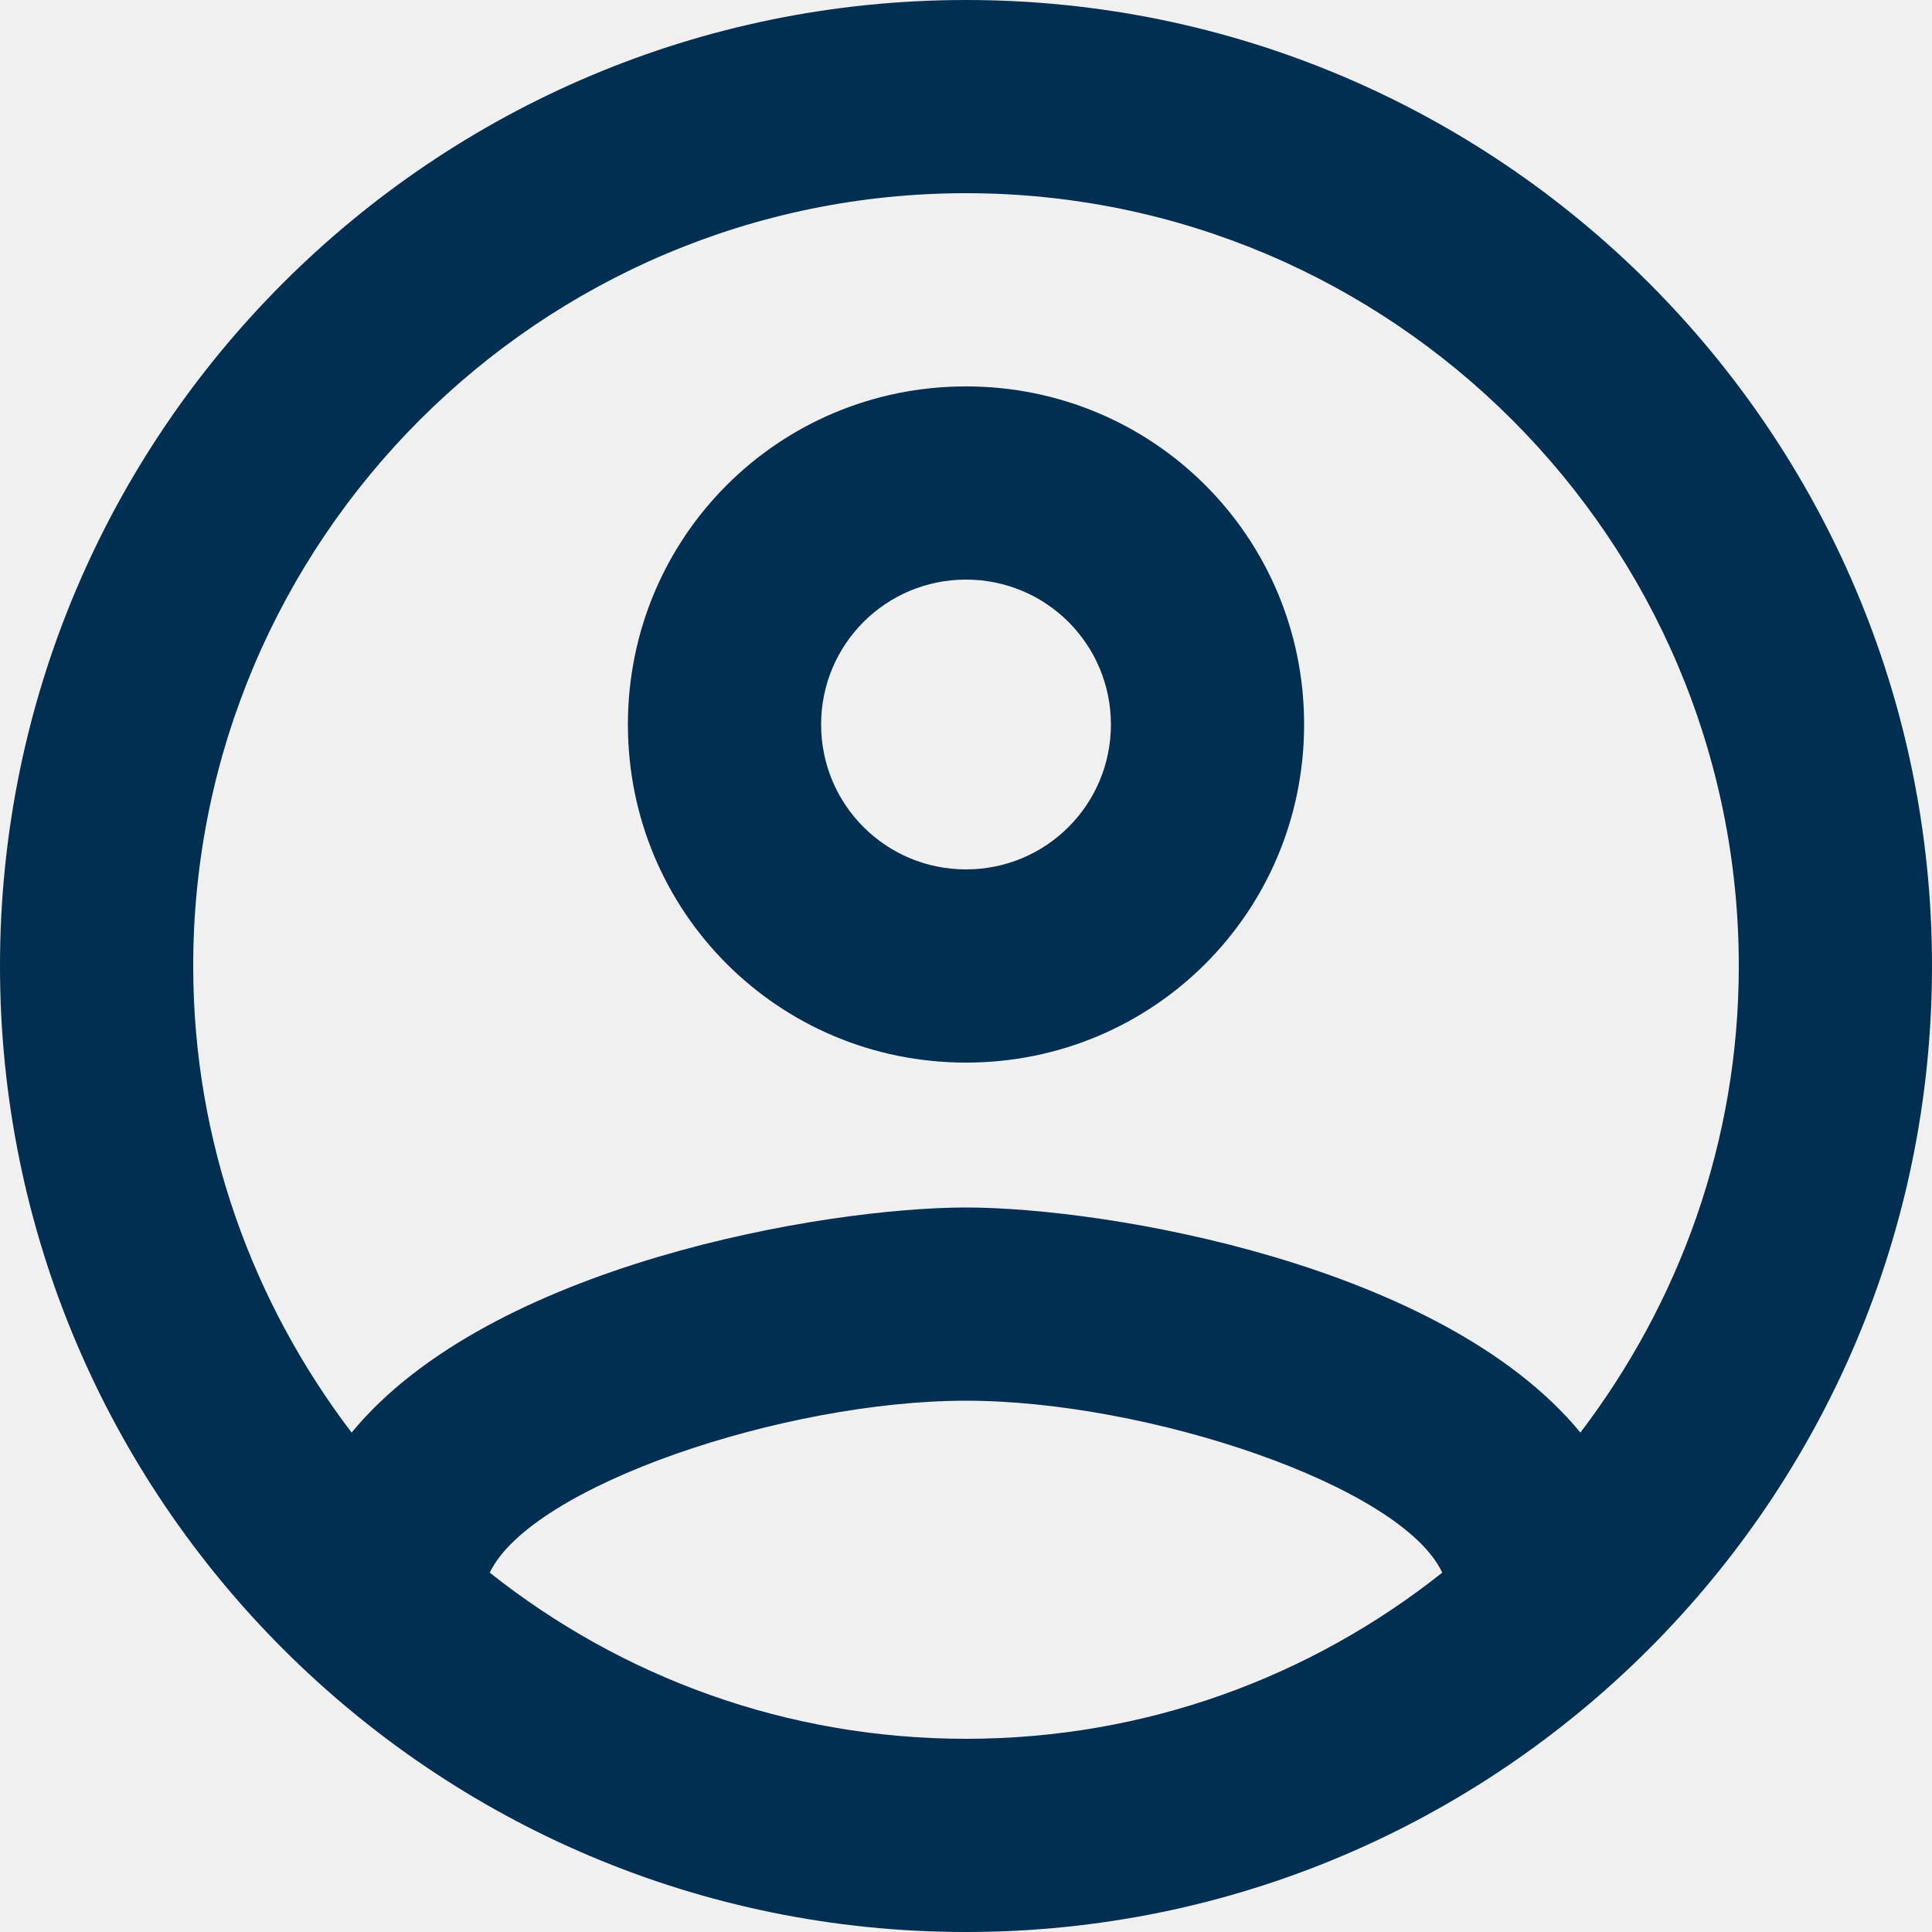
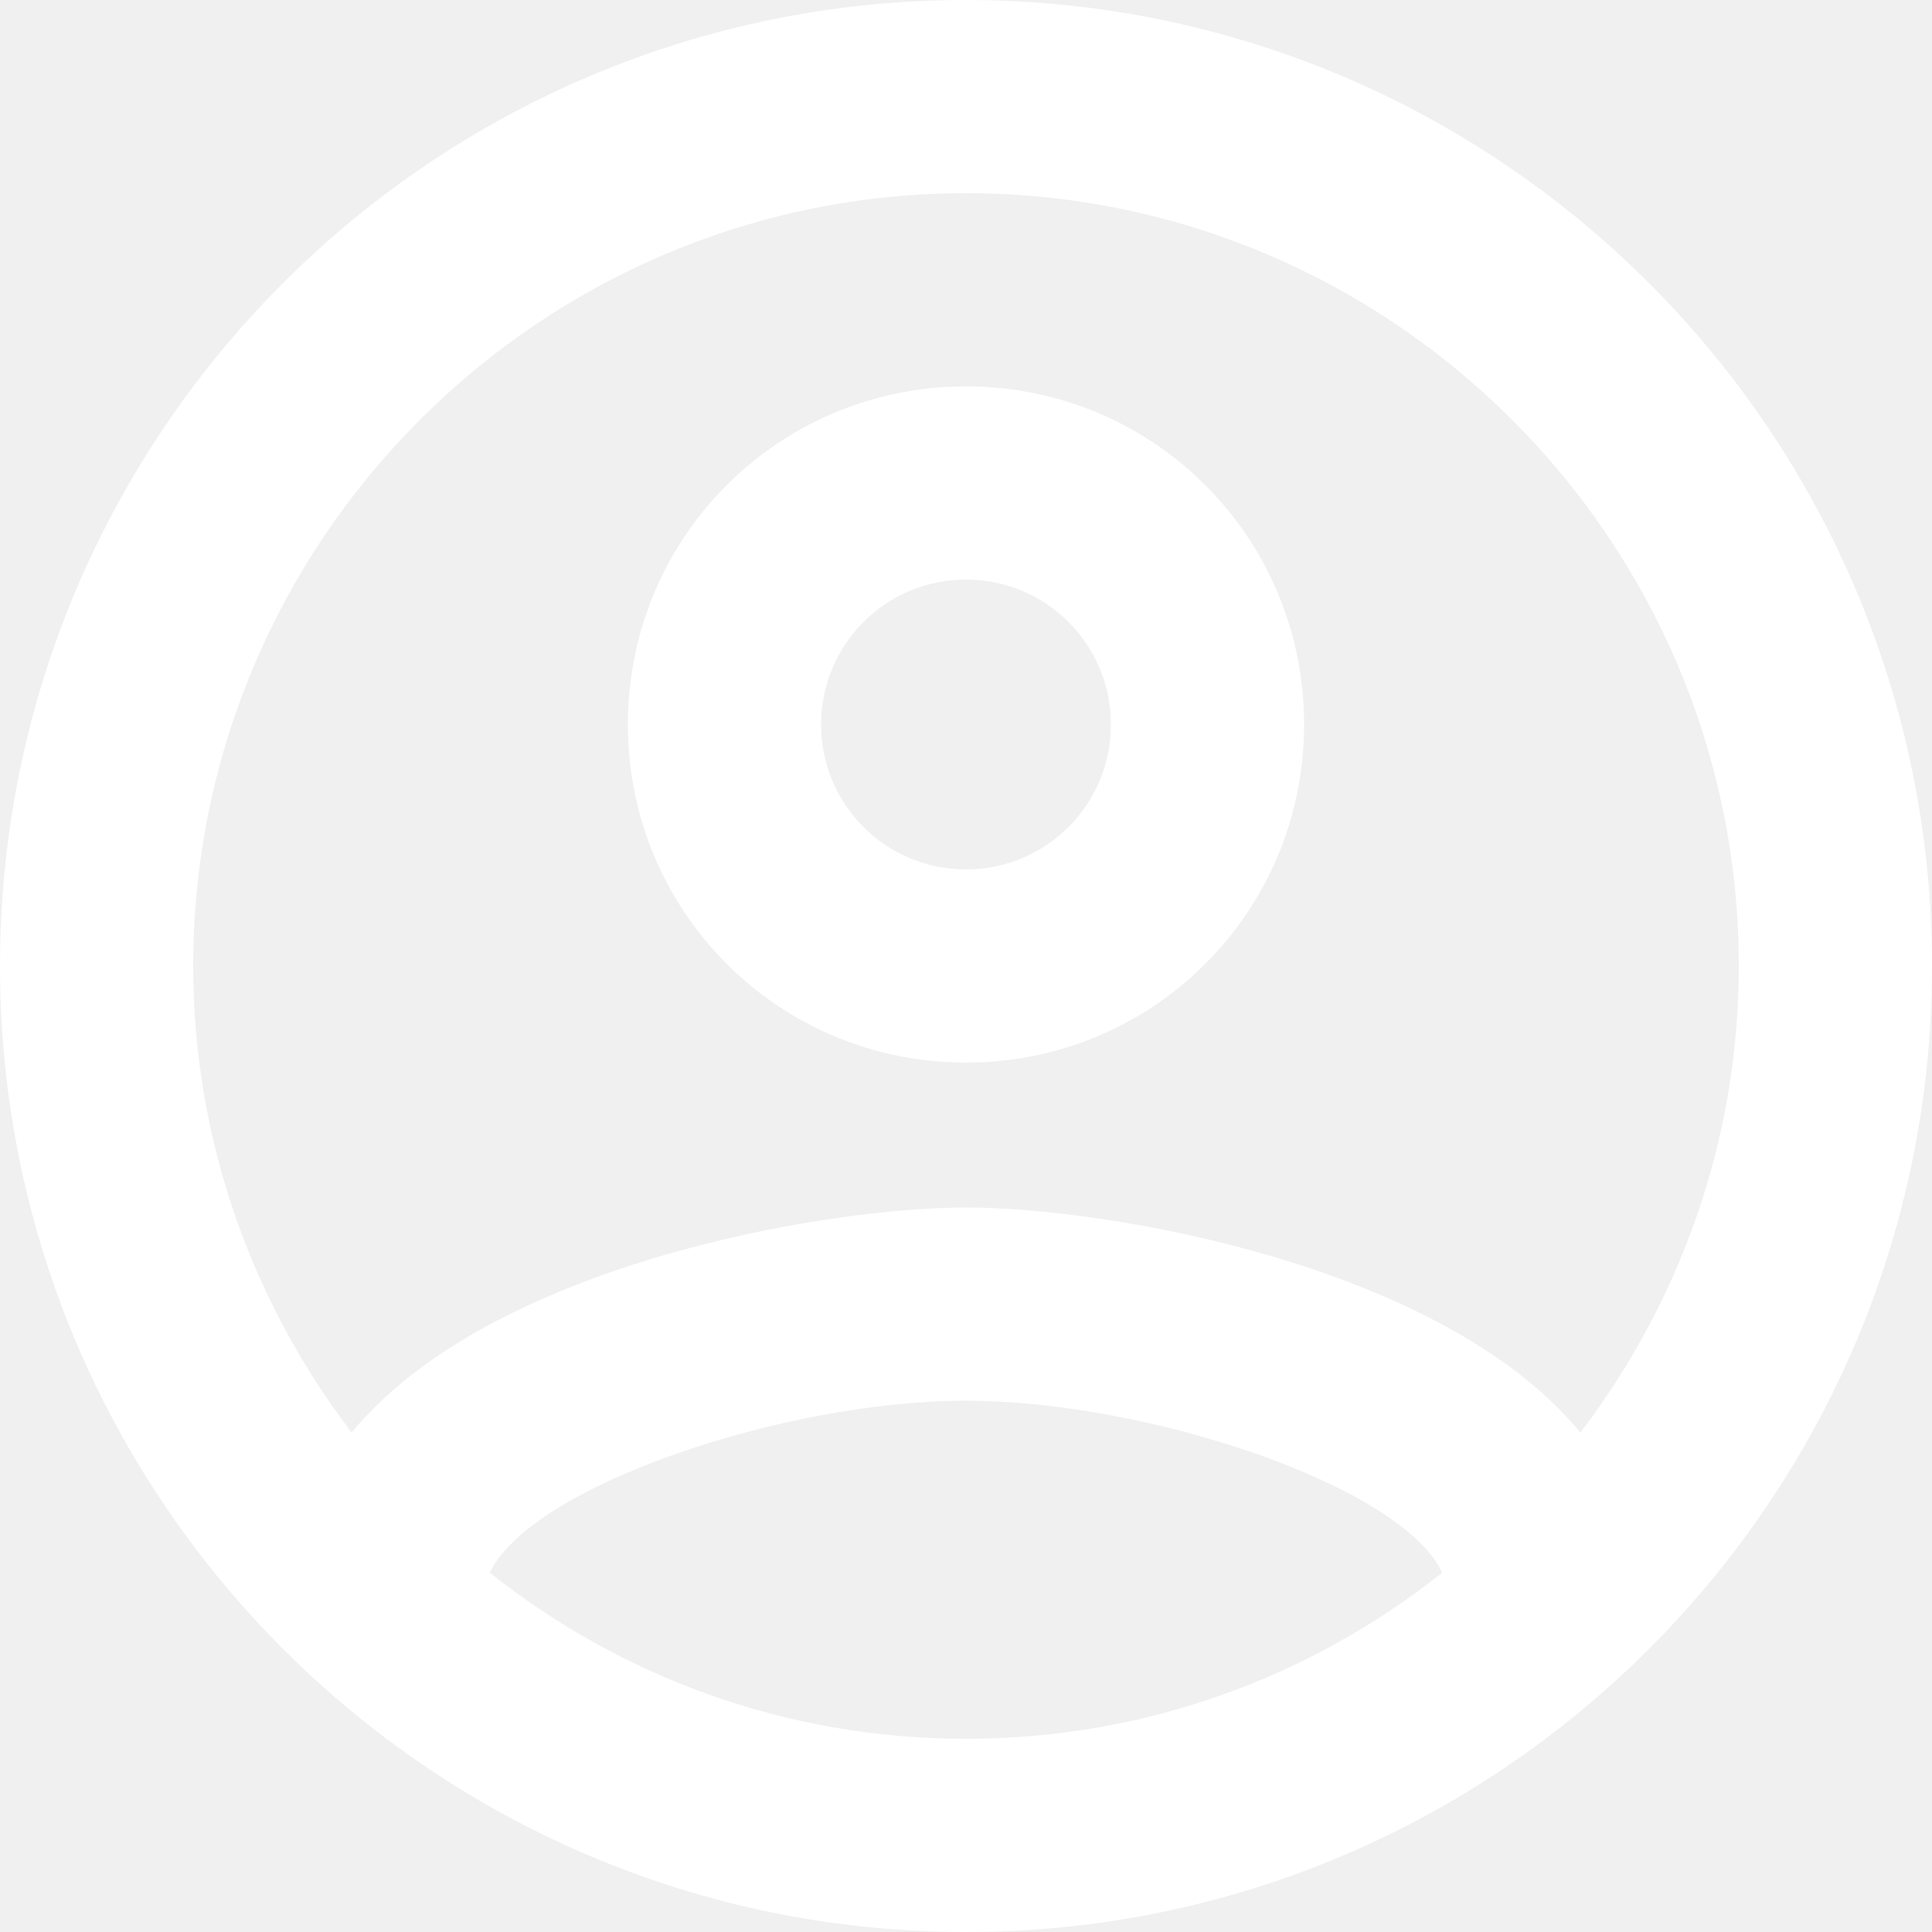
<svg xmlns="http://www.w3.org/2000/svg" width="32" height="32" viewBox="0 0 32 32" fill="none">
-   <path d="M16 0C7.168 0 0 7.168 0 16C0 24.832 7.168 32 16 32C24.832 32 32 24.832 32 16C32 7.168 24.832 0 16 0ZM8.112 26.048C8.8 24.608 12.992 23.2 16 23.2C19.008 23.2 23.216 24.608 23.888 26.048C21.712 27.776 18.976 28.8 16 28.8C13.024 28.8 10.288 27.776 8.112 26.048ZM26.176 23.728C23.888 20.944 18.336 20 16 20C13.664 20 8.112 20.944 5.824 23.728C4.192 21.584 3.2 18.912 3.2 16C3.2 8.944 8.944 3.2 16 3.2C23.056 3.2 28.8 8.944 28.8 16C28.8 18.912 27.808 21.584 26.176 23.728V23.728ZM16 6.4C12.896 6.4 10.4 8.896 10.4 12C10.4 15.104 12.896 17.6 16 17.6C19.104 17.6 21.6 15.104 21.6 12C21.6 8.896 19.104 6.4 16 6.4ZM16 14.4C14.672 14.4 13.6 13.328 13.6 12C13.6 10.672 14.672 9.6 16 9.6C17.328 9.6 18.4 10.672 18.4 12C18.4 13.328 17.328 14.4 16 14.4Z" fill="#002F52" />
+   <path d="M16 0C7.168 0 0 7.168 0 16C0 24.832 7.168 32 16 32C24.832 32 32 24.832 32 16C32 7.168 24.832 0 16 0ZM8.112 26.048C8.8 24.608 12.992 23.2 16 23.2C19.008 23.2 23.216 24.608 23.888 26.048C21.712 27.776 18.976 28.8 16 28.8C13.024 28.8 10.288 27.776 8.112 26.048ZM26.176 23.728C23.888 20.944 18.336 20 16 20C13.664 20 8.112 20.944 5.824 23.728C4.192 21.584 3.2 18.912 3.2 16C3.2 8.944 8.944 3.2 16 3.2C23.056 3.2 28.8 8.944 28.8 16C28.8 18.912 27.808 21.584 26.176 23.728V23.728ZM16 6.4C12.896 6.4 10.4 8.896 10.4 12C10.4 15.104 12.896 17.6 16 17.6C19.104 17.6 21.6 15.104 21.6 12C21.6 8.896 19.104 6.4 16 6.4ZM16 14.4C14.672 14.4 13.6 13.328 13.6 12C13.6 10.672 14.672 9.6 16 9.6C17.328 9.6 18.4 10.672 18.4 12C18.4 13.328 17.328 14.4 16 14.4Z" fill="#ffffff" />
</svg>
